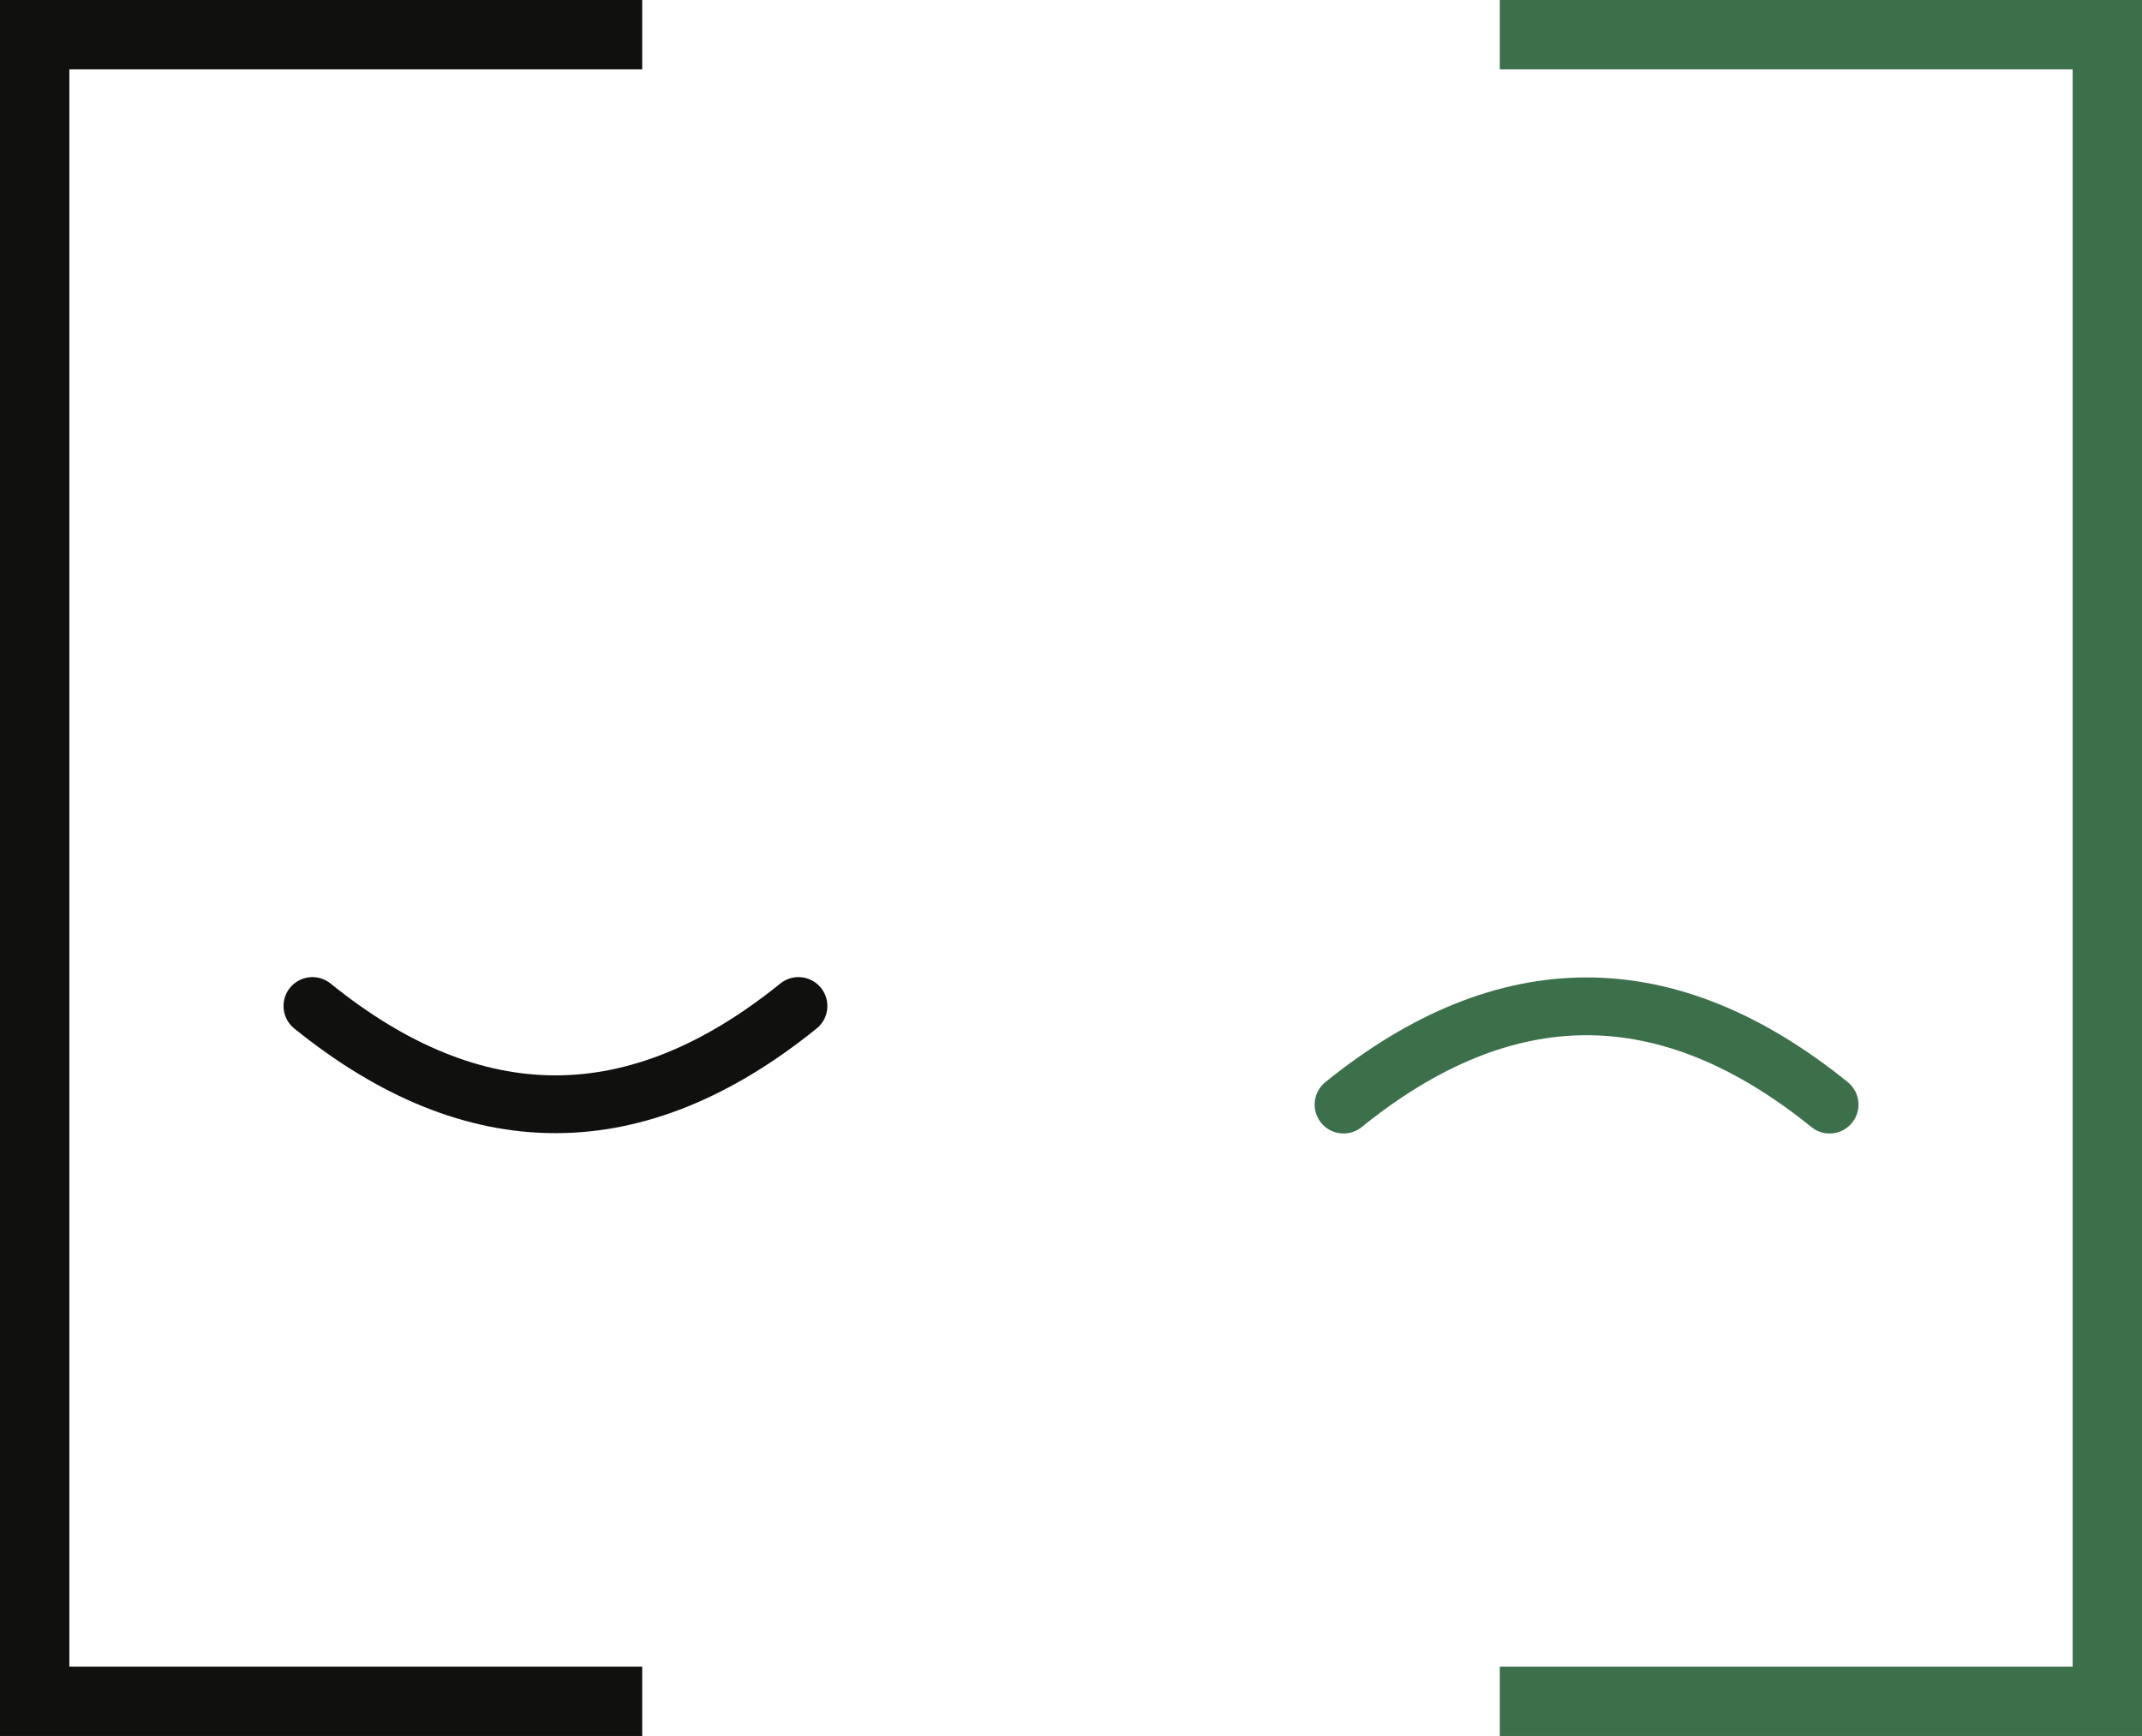
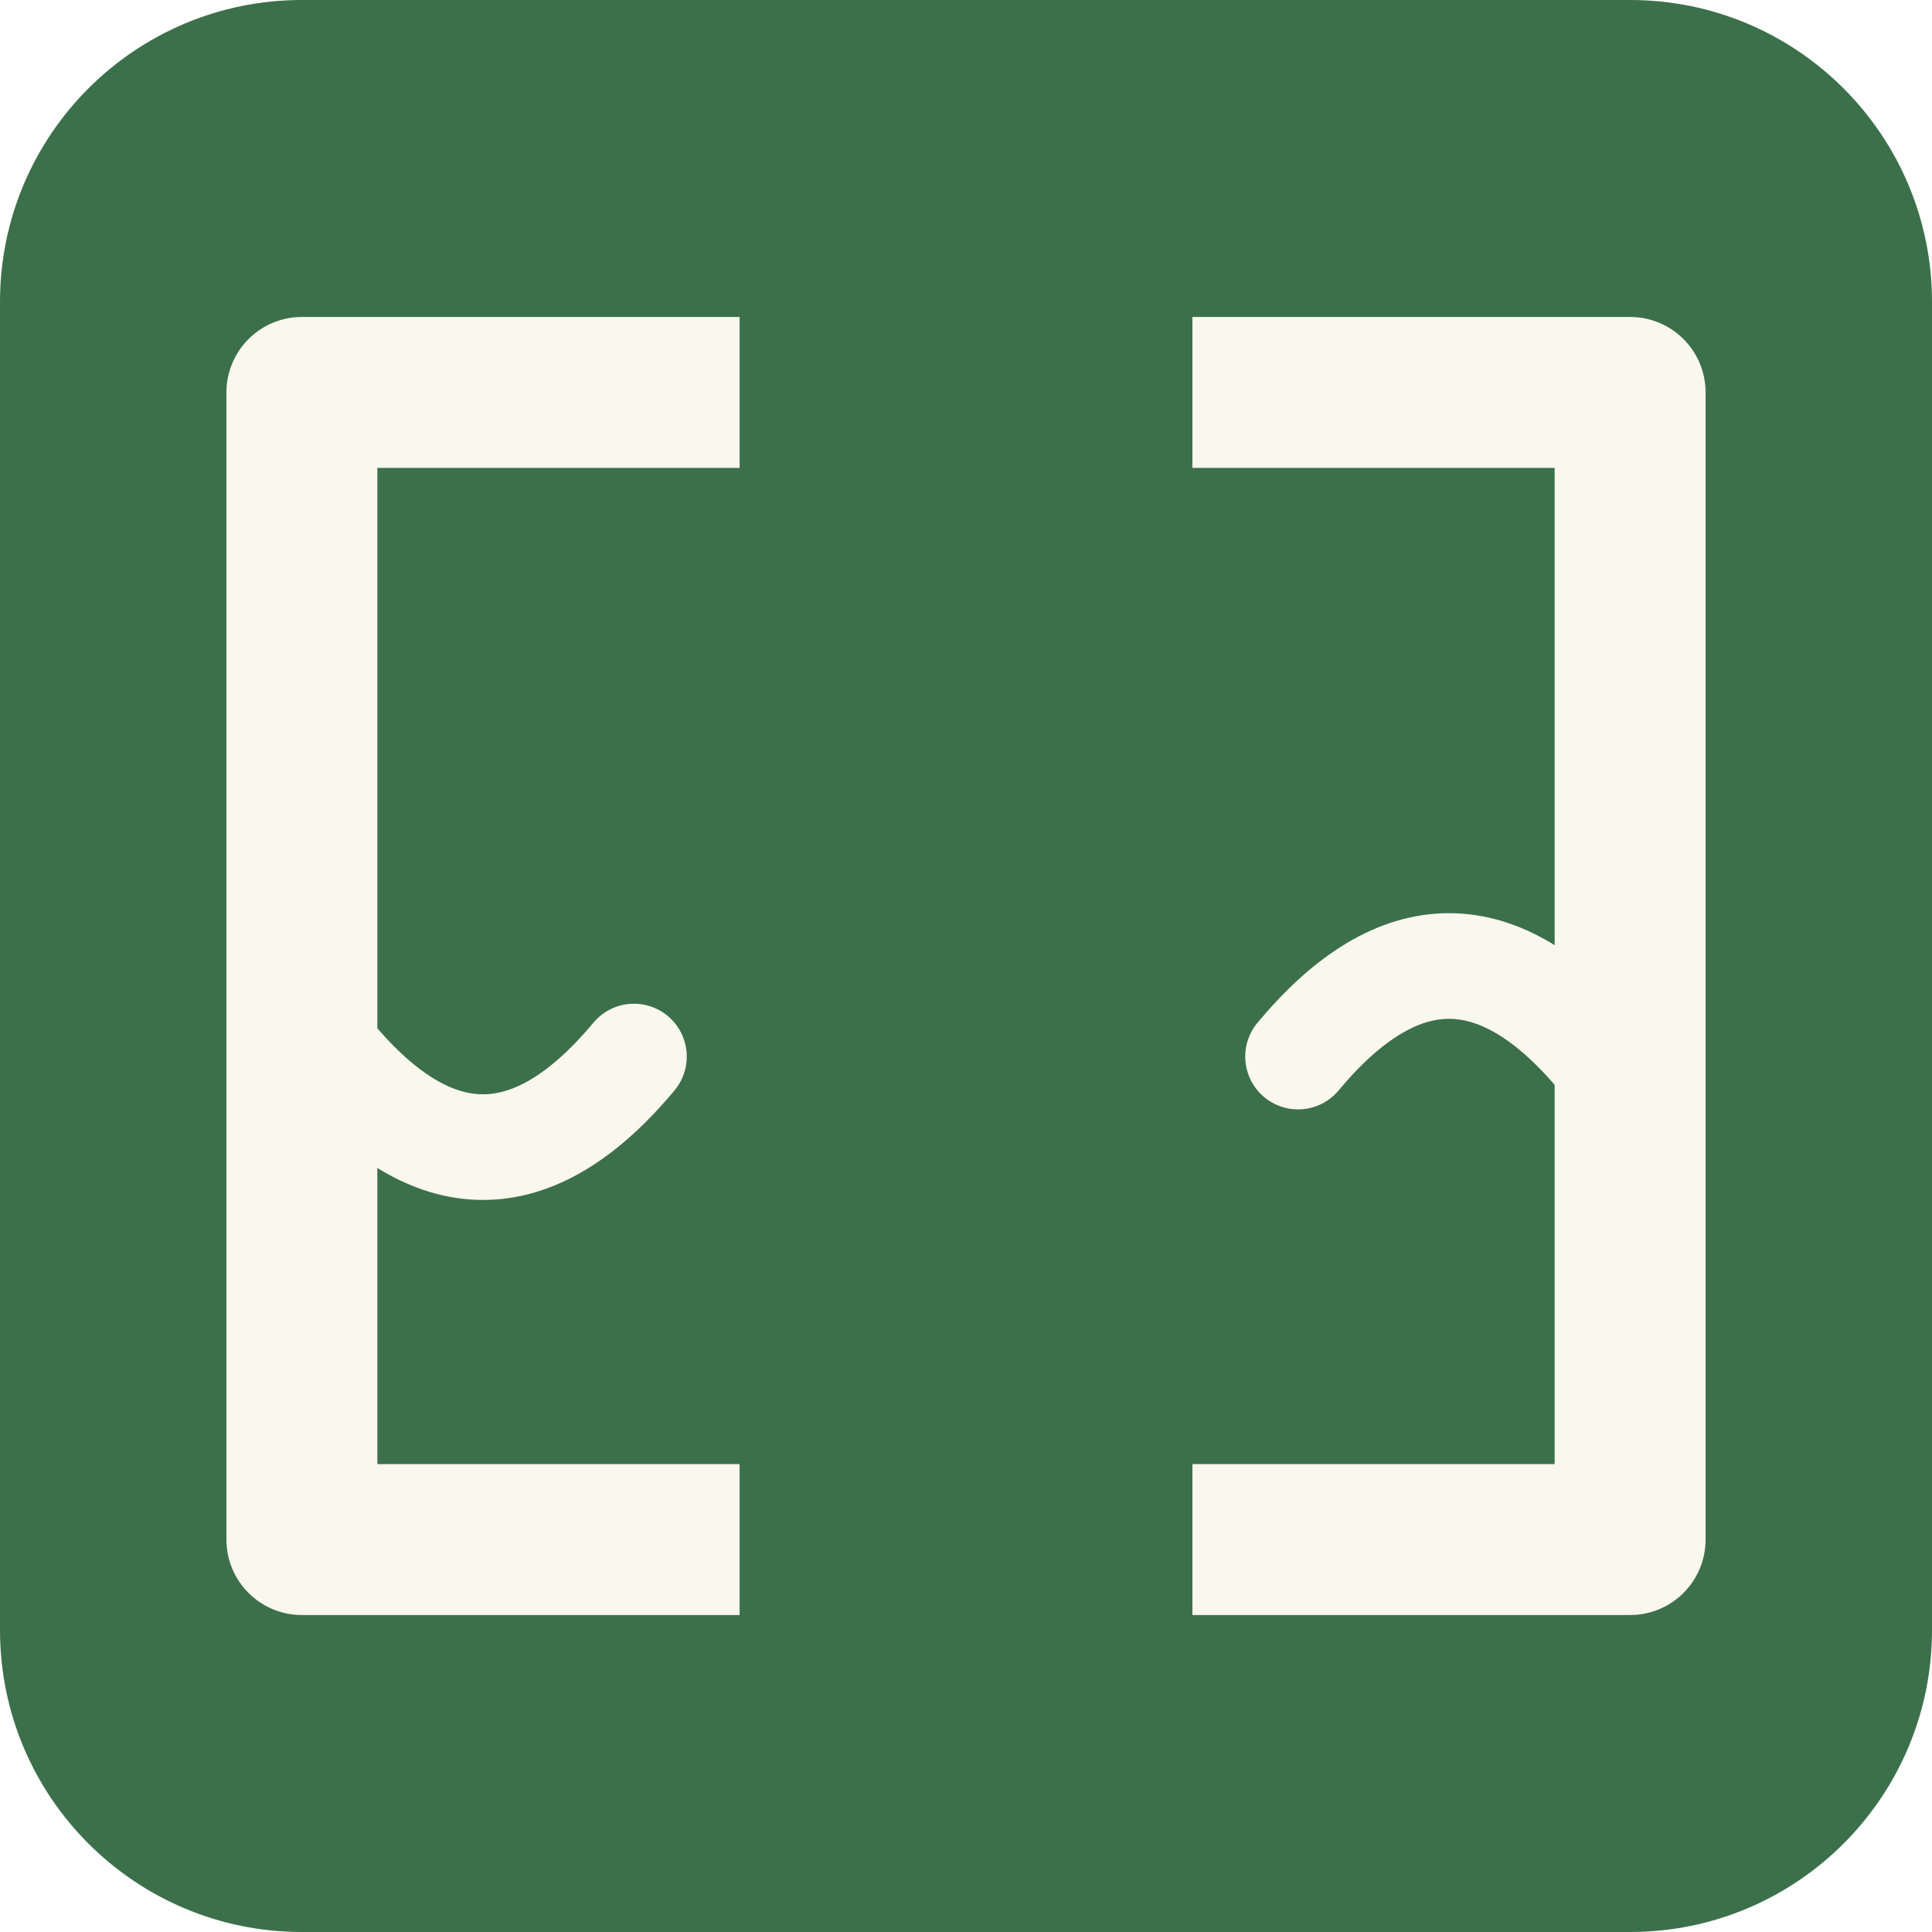
- <svg xmlns="http://www.w3.org/2000/svg" id="Layer_1" data-name="Layer 1" viewBox="0 0 370.66 300.38">
-   <defs>
-     <style>
-       .cls-1, .cls-2 {
-         stroke-linecap: square;
-         stroke-width: 12px;
-       }
- 
-       .cls-1, .cls-2, .cls-3, .cls-4 {
-         fill: none;
-       }
- 
-       .cls-1, .cls-3 {
-         stroke: #10100f;
-       }
- 
-       .cls-2, .cls-4 {
-         stroke: #3c704b;
-       }
- 
-       .cls-3, .cls-4 {
-         stroke-linecap: round;
-         stroke-width: 10px;
-       }
-     </style>
-   </defs>
-   <path class="cls-1" d="M105.13,6H6v288.38h99.13" />
-   <path class="cls-3" d="M54.06,174.07c28.04,22.67,56.07,22.67,84.11,0" />
-   <path class="cls-2" d="M265.53,6h99.13v288.38h-99.13" />
-   <path class="cls-4" d="M232.49,191.13c28.04-22.67,56.07-22.67,84.11,0" />
+ <svg xmlns="http://www.w3.org/2000/svg" viewBox="0 0 64 64">
+   <rect width="64" height="64" rx="10" fill="#3c704b" />
+   <g fill="none" stroke="#faf7ee" stroke-linejoin="round">
+     <path d="M22 13 H10 V51 H22" stroke-width="5" stroke-linecap="square" />
+     <path d="M11 35 Q16 41 21 35" stroke-width="3.5" stroke-linecap="round" />
+     <path d="M42 13 H54 V51 H42" stroke-width="5" stroke-linecap="square" />
+     <path d="M43 35 Q48 29 53 35" stroke-width="3.5" stroke-linecap="round" />
+   </g>
</svg>
